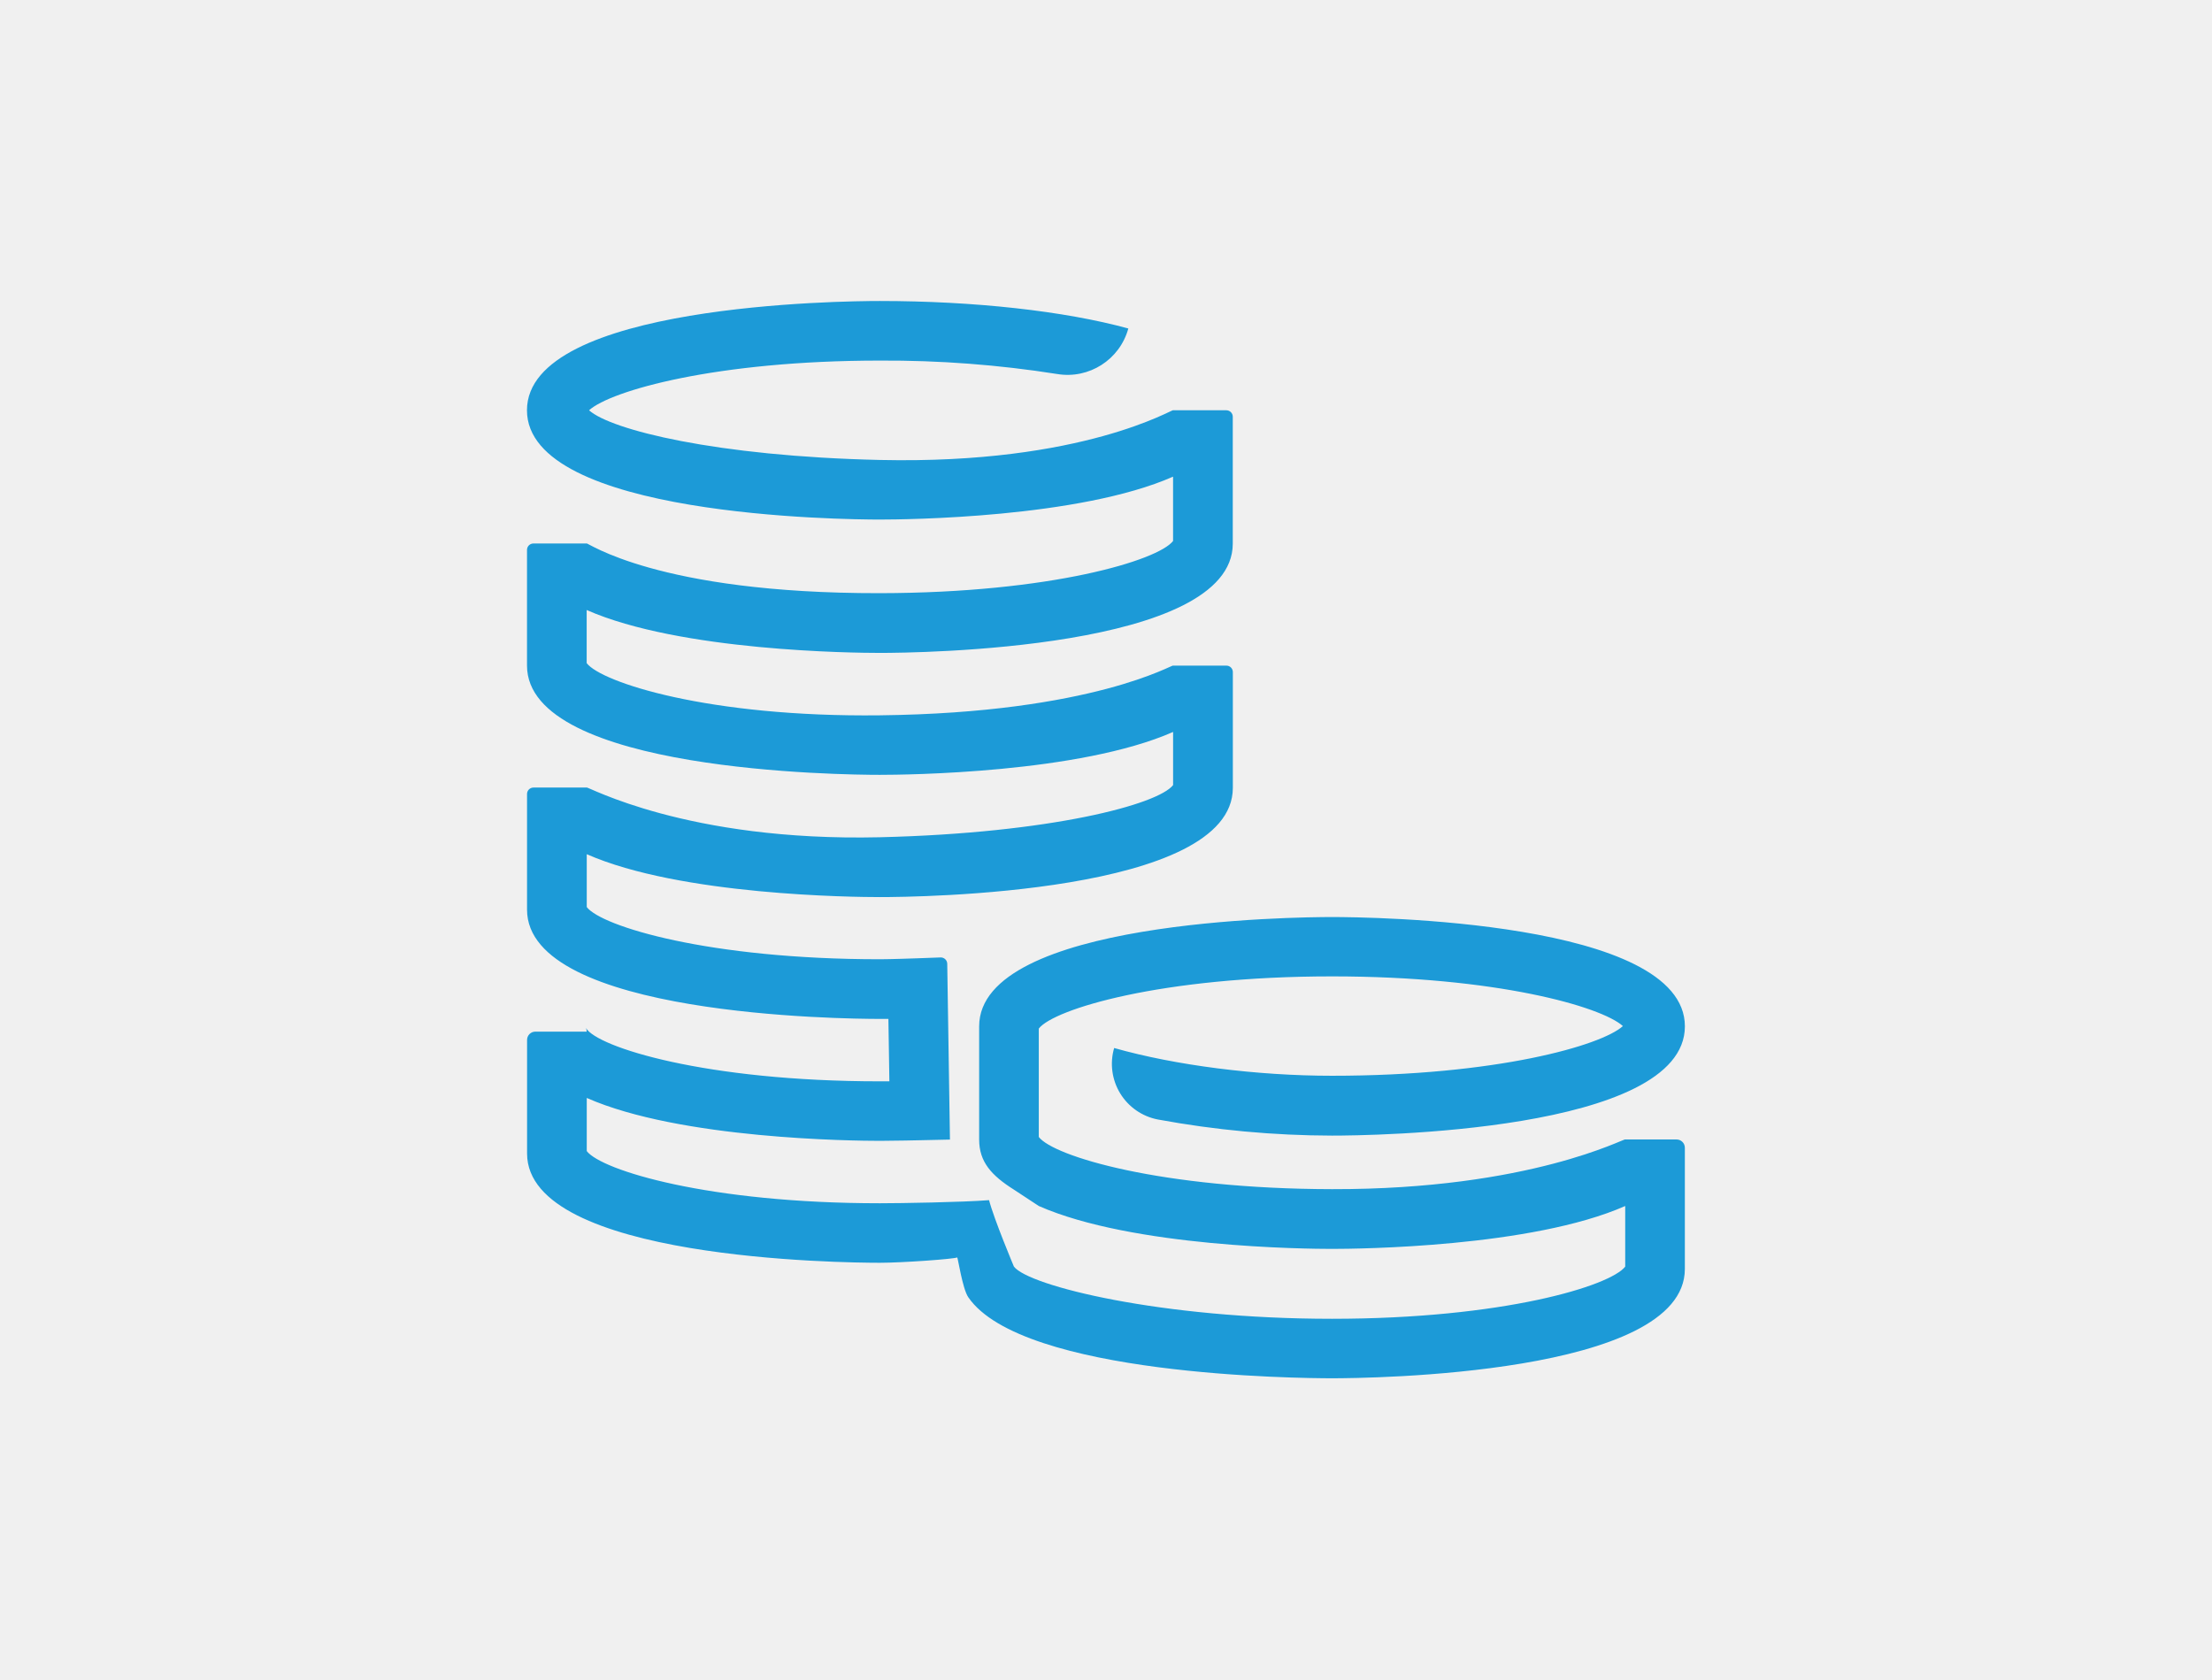
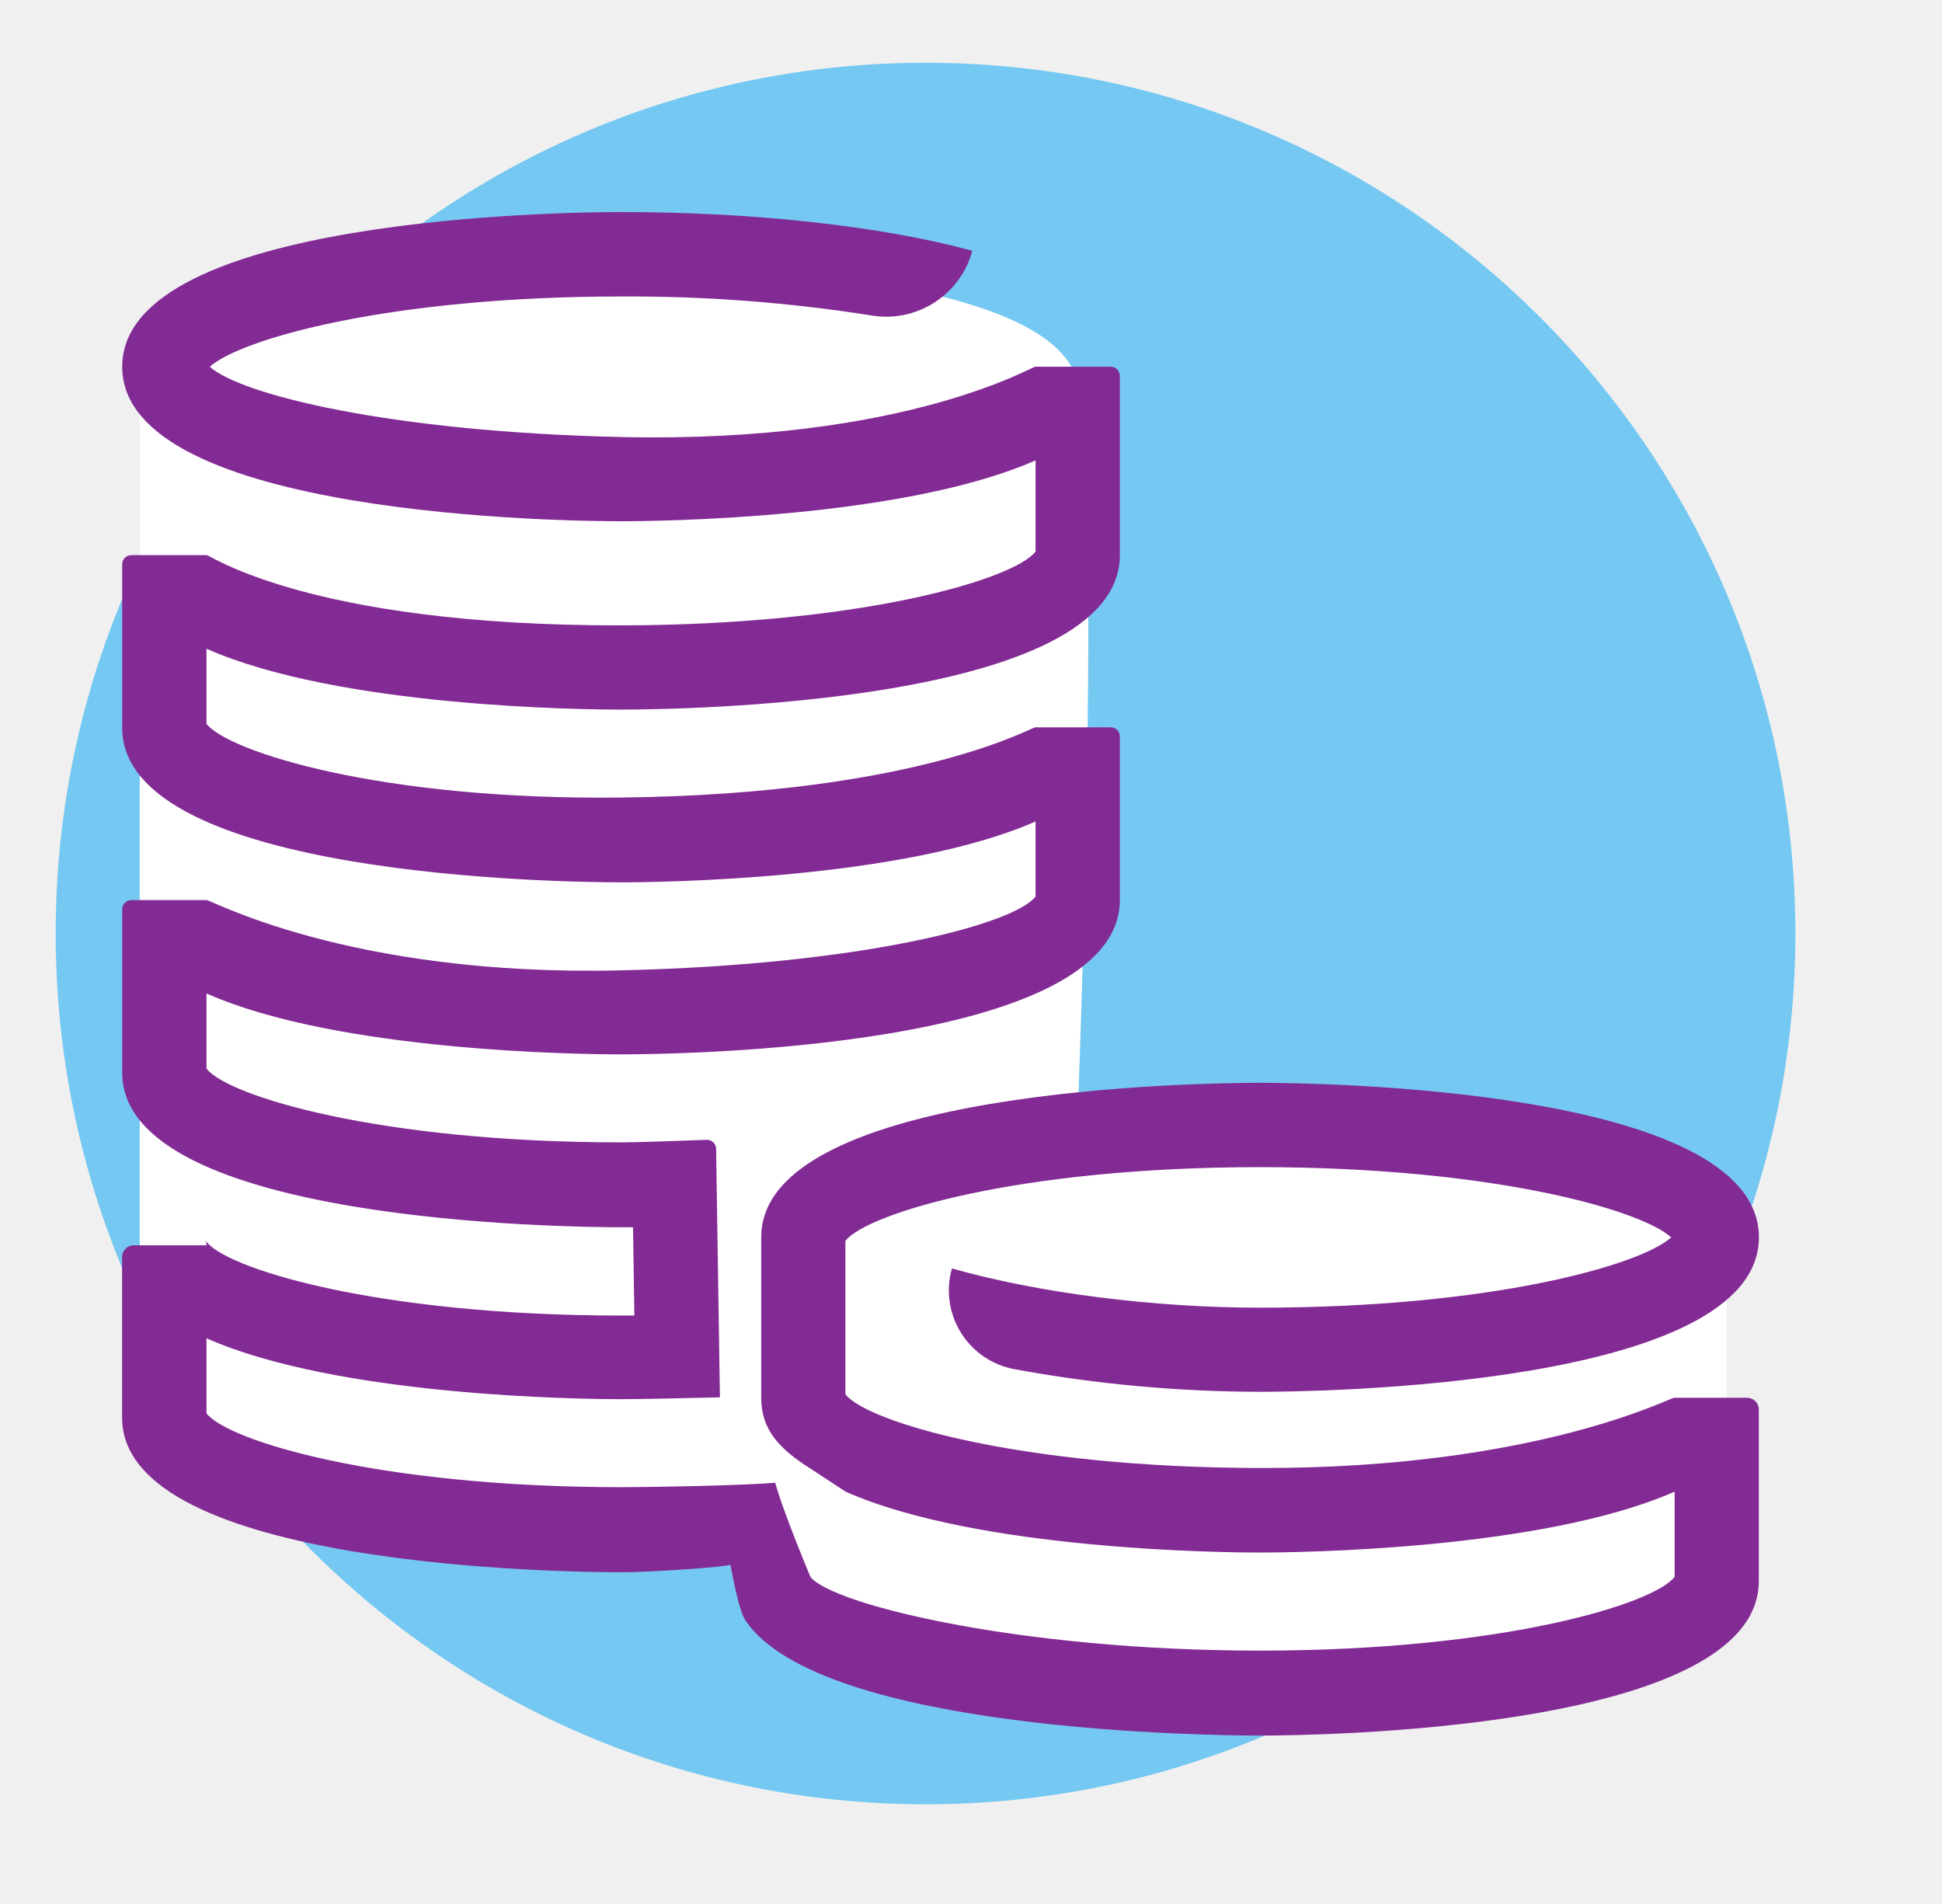
- <svg xmlns="http://www.w3.org/2000/svg" id="investors" viewBox="0 0 612.01 464.72">
+ <svg xmlns="http://www.w3.org/2000/svg" id="Layer_1" data-name="Layer 1" viewBox="0 0 350.89 344">
  <defs>
-     <style>.investors-1{fill:#1c9ad7;}</style>
+     <style>.investors-1{fill:#75c8f1;}.investors-2{fill:#fff;}.investors-3{fill:#832b94;}</style>
  </defs>
-   <path class="investors-1" d="M280.54,329.2c-6.2-3.91-9.63-7.68-9.63-13.85V284c0-29.39,87.64-30.24,97.63-30.24s97.63.85,97.63,30.24-87.64,30.24-97.63,30.24a268.44,268.44,0,0,1-48.2-4.46A15.68,15.68,0,0,1,308.26,290h0c16.95,4.81,39.49,7.68,60.28,7.68,45.4,0,74.52-8.35,80.48-13.75-6-5.4-35.09-13.75-80.48-13.75-47.39,0-77,9.09-81.13,14.44v30c4.1,5.34,33.74,14.35,81.13,14.44,54.94.11,81.13-14.28,81.13-13.75h14.2a2.29,2.29,0,0,1,2.29,2.29v33.55c0,29.39-87.64,30.24-97.63,30.24-9,0-85.77-.69-100.64-22.44-1.6-2.35-2.89-11.09-3.05-11-.8.45-15.29,1.48-21.38,1.48-10,0-97.63-.85-97.63-30.24V287.76a2.29,2.29,0,0,1,2.29-2.29h14.2a2.21,2.21,0,0,0-.21-1c3.15,5.29,33,14.75,81.35,14.75l2.61,0-.27-17.27-2.35,0c-10,0-97.63-.85-97.63-30.24v-32a1.78,1.78,0,0,1,1.78-1.78h14.71c0-.53,27.49,15,81.13,13.75,47.38-1.14,77-9.09,81.13-14.44v-14.7c-25.89,11.42-73.89,11.87-81.13,11.87-10,0-97.63-.85-97.63-30.24v-32a1.78,1.78,0,0,1,1.78-1.78h14.71c0-.53,19.24,13.84,81.13,13.75,47.39-.07,77-9.09,81.13-14.44V131.9c-25.89,11.42-73.89,11.87-81.13,11.87-10,0-97.63-.85-97.63-30.24s87.64-30.24,97.63-30.24c26.07,0,51.12,2.77,68.75,7.61h0a17.44,17.44,0,0,1-19.72,12.59,304.12,304.12,0,0,0-49-3.71c-45.4,0-74.52,8.35-80.48,13.75,6,5.4,35.1,12.73,80.48,13.75,56.31,1.26,81.13-14.28,81.13-13.75h14.71a1.78,1.78,0,0,1,1.78,1.78v35.12c0,29.39-87.64,30.24-97.63,30.24-7.24,0-55.24-.45-81.13-11.87v14.7c4.1,5.34,33.75,15,81.13,14.44,59.06-.68,81.13-14.28,81.13-13.75h14.71A1.78,1.78,0,0,1,341.1,186v32c0,29.39-87.64,30.24-97.63,30.24-7.24,0-55.24-.45-81.13-11.87V251c4.1,5.34,33.75,14.44,81.13,14.44,3,0,10.09-.26,10.16-.26l6.6-.24a1.78,1.78,0,0,1,1.85,1.75l.75,48.65-8.19.18s-7.39.17-11.17.17c-7.24,0-55.24-.45-81.13-11.87v14.7c4.1,5.34,33.74,14.44,81.13,14.44,5.64,0,22.91-.28,30.18-.86,1.39,5.33,6.88,18.39,6.88,18.39,4.1,5.34,40.62,14.44,88,14.44s77-9.09,81.13-14.44V333.72c-25.89,11.42-73.89,11.87-81.13,11.87s-55.23-.45-81.12-11.87Z" />
+   <ellipse class="investors-1" cx="167.23" cy="168.67" rx="157.17" ry="157.33" />
+   <path class="investors-2" d="M25.25,60.69,116.5,47.85s73.87,0,78.21,21.4,0,132.69,0,132.69l95.59,8.56L312,223.34v68.49s-69.52,34.24-160.77,4.28l-21.73-21.4S47,283.27,25.25,257.58Z" />
+   <path class="investors-3" d="M146.43,265.34c-5.72-3.61-8.89-7.09-8.89-12.79v-29c0-27.13,80.91-27.91,90.13-27.91s90.14.78,90.14,27.91-80.91,27.92-90.14,27.92a247.65,247.65,0,0,1-44.5-4.11A14.47,14.47,0,0,1,172,229.18h0c15.65,4.44,36.45,7.09,55.65,7.09,41.92,0,68.8-7.71,74.31-12.7-5.51-5-32.39-12.69-74.31-12.69-43.75,0-71.12,8.4-74.9,13.33v27.7c3.78,4.93,31.15,13.24,74.9,13.33,50.73.1,74.91-13.18,74.91-12.69h13.11a2.11,2.11,0,0,1,2.12,2.11v31c0,27.13-80.91,27.92-90.14,27.92-8.32,0-79.18-.64-92.91-20.72-1.48-2.17-2.66-10.24-2.81-10.15-.74.41-14.12,1.36-19.74,1.36-9.22,0-90.13-.78-90.13-27.92v-29A2.11,2.11,0,0,1,24.19,225H37.31a2,2,0,0,0-.2-.93c2.91,4.89,30.49,13.62,75.1,13.62l2.41,0-.24-15.95-2.17,0c-9.22,0-90.13-.79-90.13-27.92V164.28a1.65,1.65,0,0,1,1.65-1.65H37.31c0-.49,25.38,13.89,74.9,12.69,43.74-1,71.12-8.39,74.9-13.33V148.42c-23.9,10.55-68.22,11-74.9,11-9.22,0-90.13-.78-90.13-27.92V101.94a1.64,1.64,0,0,1,1.65-1.64H37.31c0-.49,17.76,12.77,74.9,12.69,43.75-.07,71.12-8.4,74.9-13.33V83.18c-23.9,10.55-68.22,11-74.9,11-9.22,0-90.13-.78-90.13-27.92S103,38.31,112.21,38.31c24.07,0,47.2,2.56,63.47,7h0A16.11,16.11,0,0,1,157.47,57a280.67,280.67,0,0,0-45.26-3.43c-41.91,0-68.79,7.71-74.3,12.69,5.51,5,32.4,11.76,74.3,12.7,52,1.16,74.9-13.18,74.9-12.7H200.7a1.65,1.65,0,0,1,1.64,1.65V100.3c0,27.13-80.9,27.91-90.13,27.91-6.68,0-51-.41-74.9-11v13.56c3.78,4.94,31.15,13.84,74.9,13.33,54.53-.62,74.9-13.17,74.9-12.69H200.7a1.65,1.65,0,0,1,1.64,1.65v29.52c0,27.14-80.9,27.92-90.13,27.92-6.68,0-51-.41-74.9-11v13.57c3.78,4.93,31.15,13.33,74.9,13.33,2.79,0,9.32-.24,9.38-.24l6.09-.22a1.64,1.64,0,0,1,1.71,1.62l.69,44.91-7.55.17s-6.83.16-10.32.16c-6.68,0-51-.42-74.9-11v13.56c3.78,4.94,31.15,13.34,74.9,13.34,5.21,0,21.15-.26,27.87-.8,1.28,4.92,6.35,17,6.35,17,3.78,4.93,37.5,13.33,81.24,13.33s71.13-8.4,74.91-13.33V269.51c-23.91,10.54-68.22,11-74.91,11s-51-.42-74.89-11Z" />
</svg>
